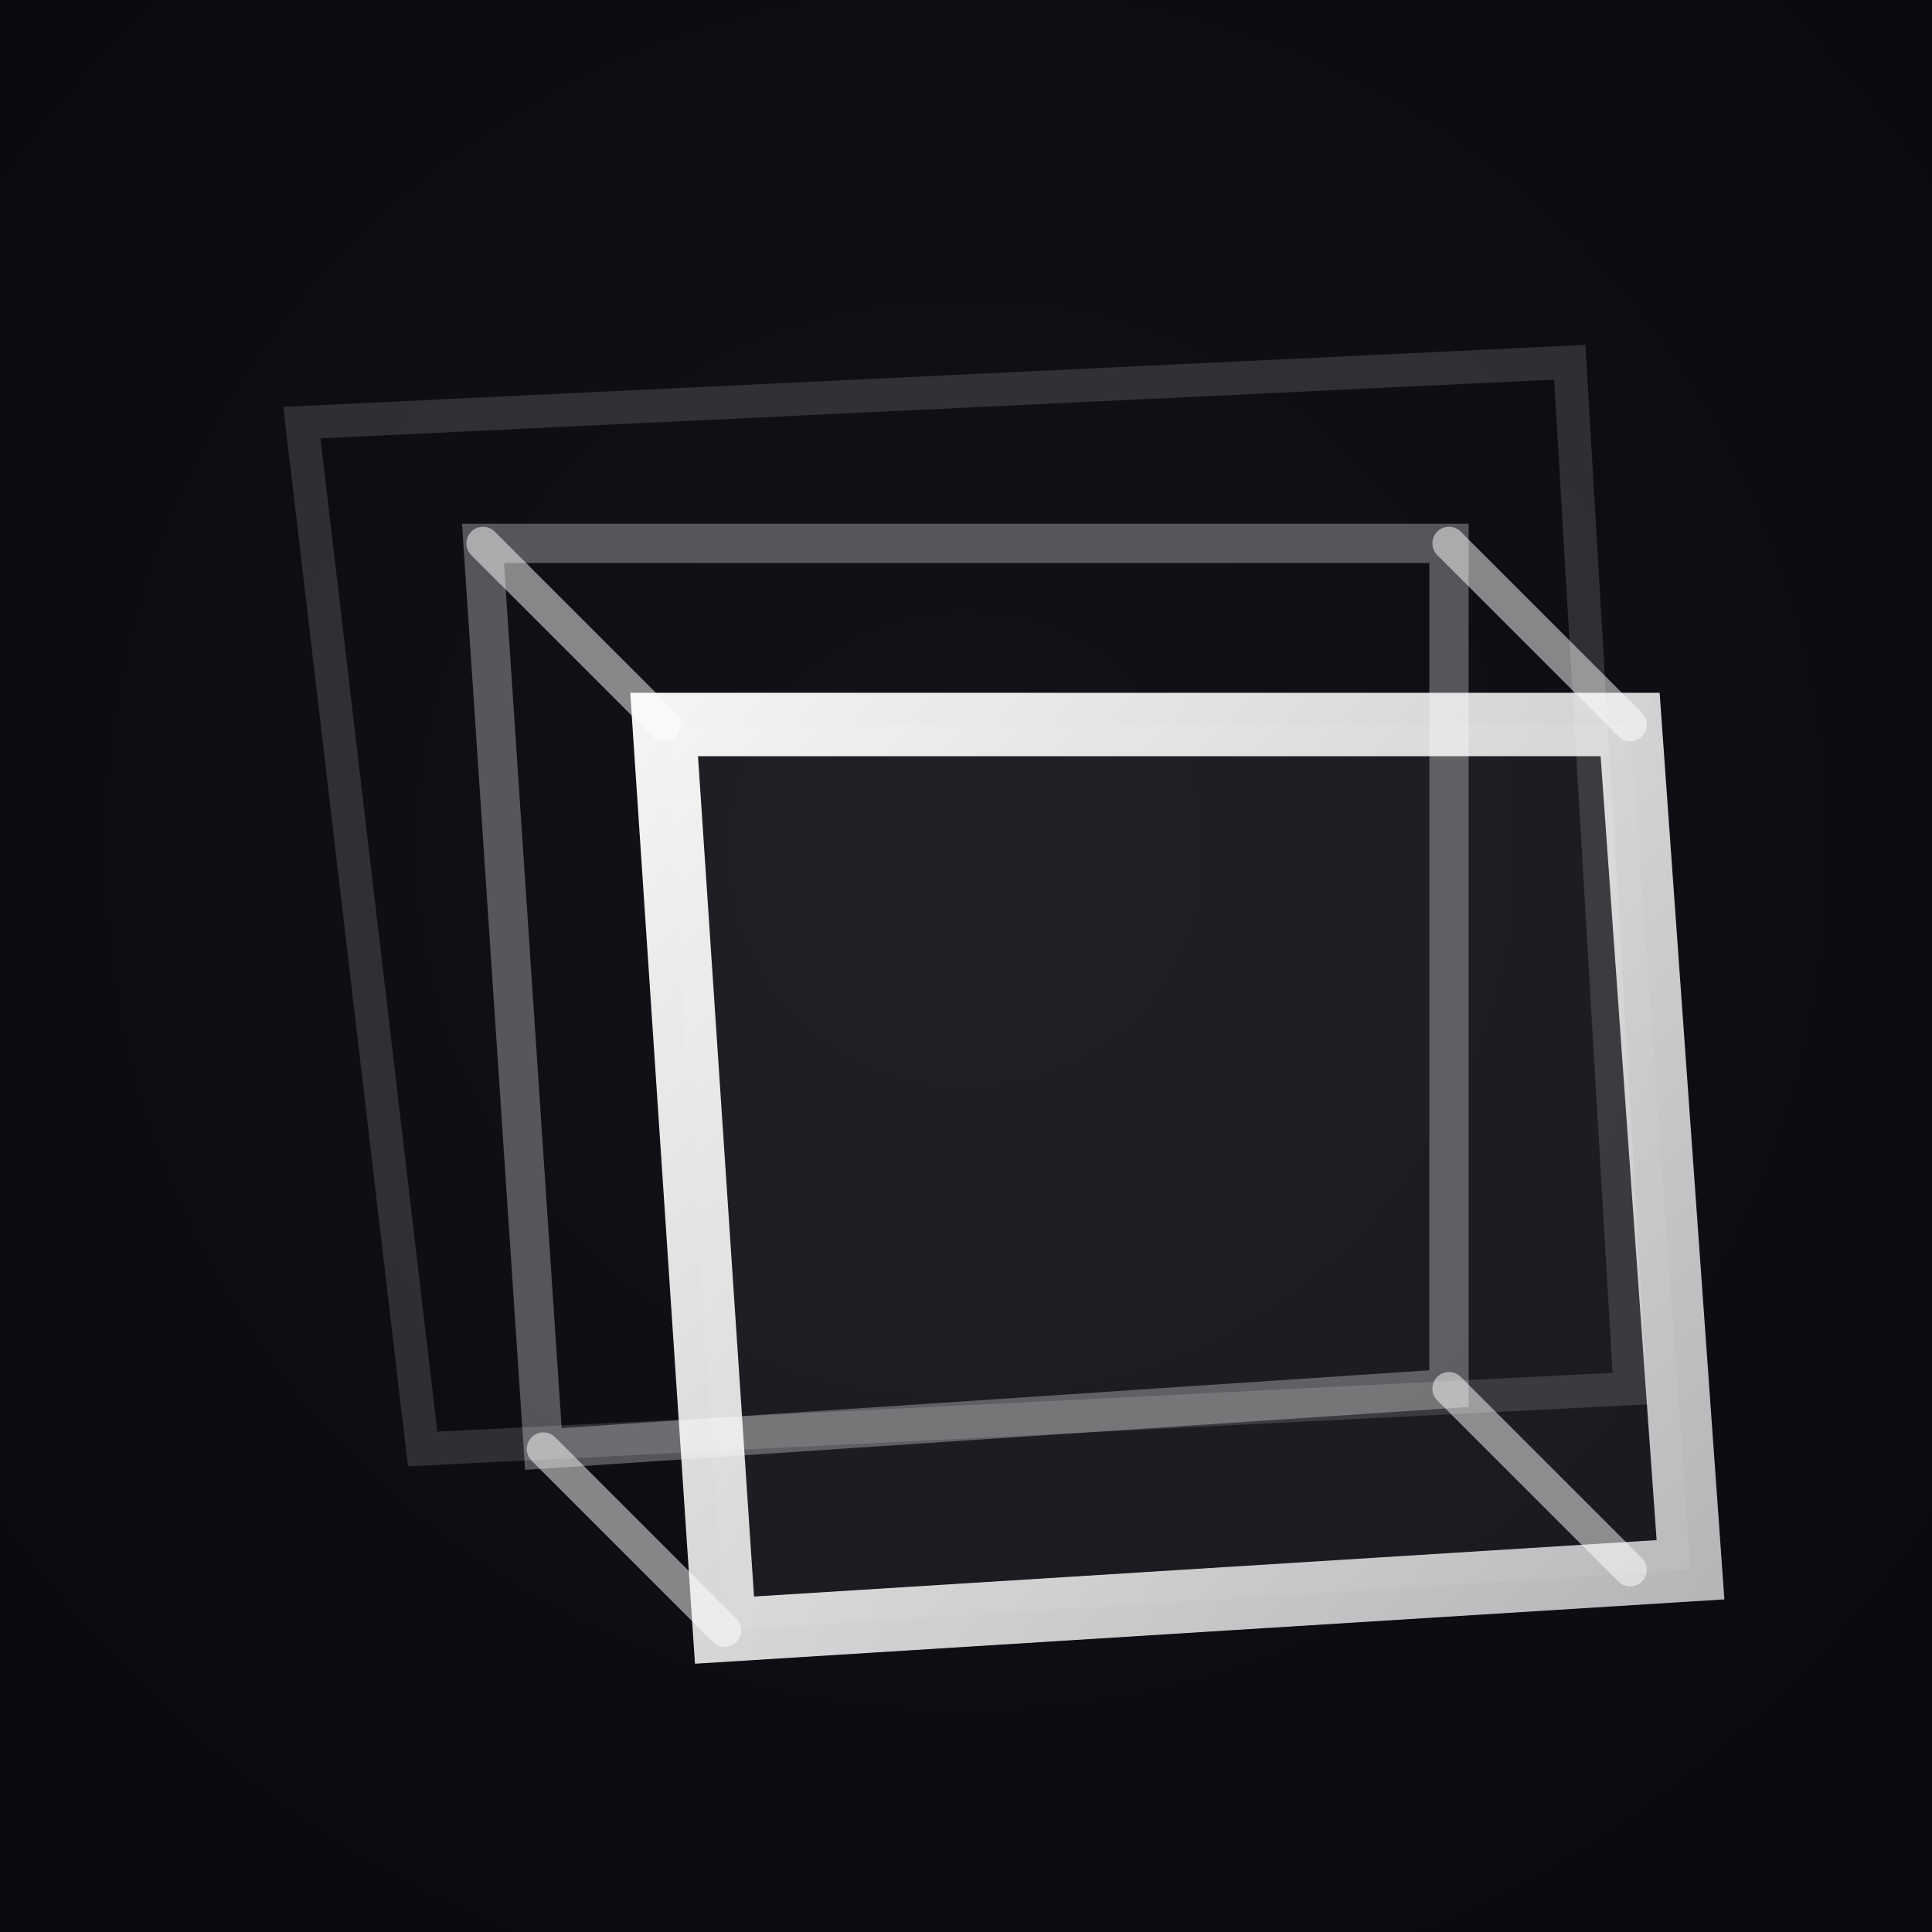
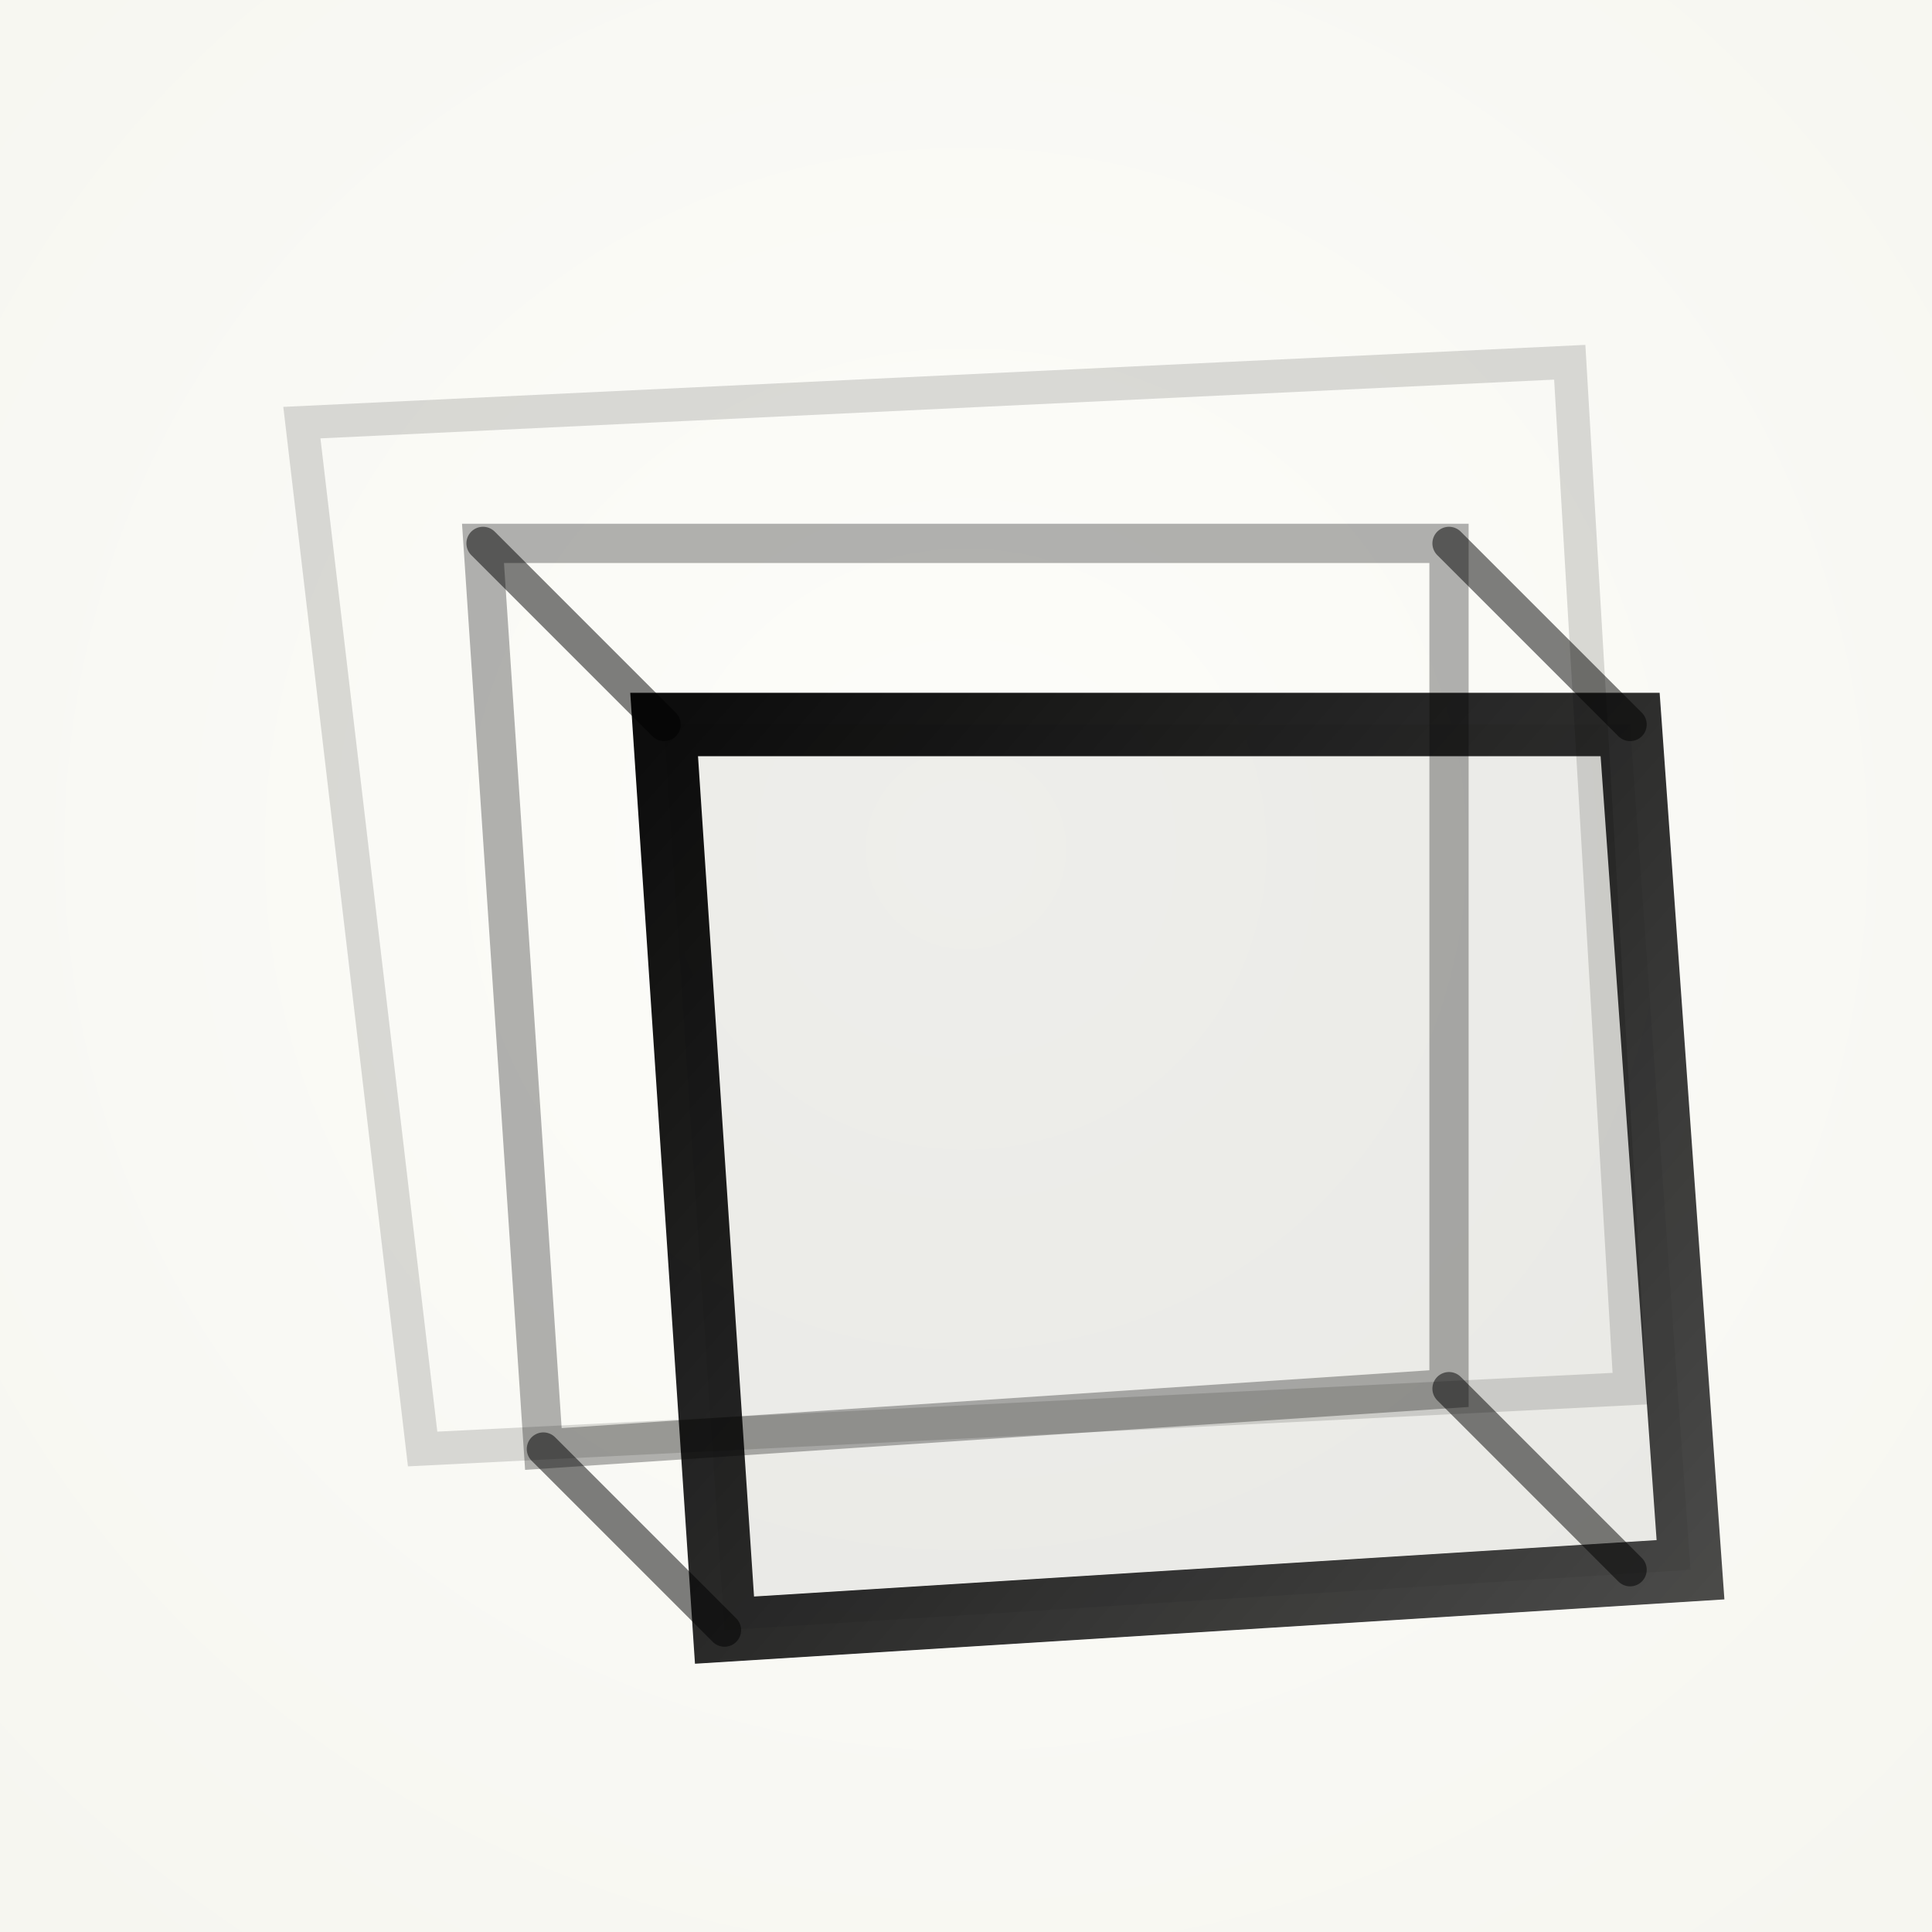
<svg xmlns="http://www.w3.org/2000/svg" viewBox="0 0 32 32">
  <defs>
    <radialGradient id="fx-bg" cx="50%" cy="44%" r="72%">
-       <stop offset="0%" stop-color="#121218" />
-       <stop offset="100%" stop-color="#09090f" />
+       <stop offset="0%" stop-color="#fdfdfa" />
+       <stop offset="100%" stop-color="#f6f6f0" />
    </radialGradient>
    <linearGradient id="fx-near" x1="11" y1="12" x2="28" y2="27" gradientUnits="userSpaceOnUse">
-       <stop offset="0%" stop-color="#ffffff" stop-opacity="0.95" />
-       <stop offset="100%" stop-color="#ffffff" stop-opacity="0.7" />
+       <stop offset="0%" stop-color="#000000" stop-opacity="0.95" />
+       <stop offset="100%" stop-color="#000000" stop-opacity="0.7" />
    </linearGradient>
  </defs>
  <rect width="32" height="32" fill="url(#fx-bg)" />
-   <polygon points="5,7 26,6 27,23 7,24" fill="none" stroke="#ffffff" stroke-width="0.55" opacity="0.14" />
-   <polygon points="8,9 24,9 24,23 9,24" fill="none" stroke="#ffffff" stroke-width="0.65" opacity="0.3" />
-   <g stroke="#ffffff" stroke-width="0.55" stroke-linecap="round" fill="none" opacity="0.5">
+   <polygon points="5,7 26,6 27,23 7,24" fill="none" stroke="#000000" stroke-width="0.55" opacity="0.14" />
+   <polygon points="8,9 24,9 24,23 9,24" fill="none" stroke="#000000" stroke-width="0.65" opacity="0.3" />
+   <g stroke="#000000" stroke-width="0.55" stroke-linecap="round" fill="none" opacity="0.5">
    <line x1="8" y1="9" x2="11" y2="12" />
    <line x1="24" y1="9" x2="27" y2="12" />
    <line x1="24" y1="23" x2="27" y2="26" />
    <line x1="9" y1="24" x2="12" y2="27" />
  </g>
-   <polygon points="11,12 27,12 28,26 12,27" fill="#ffffff" fill-opacity="0.06" stroke="url(#fx-near)" stroke-width="1.05" stroke-linejoin="miter" />
+   <polygon points="11,12 27,12 28,26 12,27" fill="#000000" fill-opacity="0.06" stroke="url(#fx-near)" stroke-width="1.05" stroke-linejoin="miter" />
</svg>
